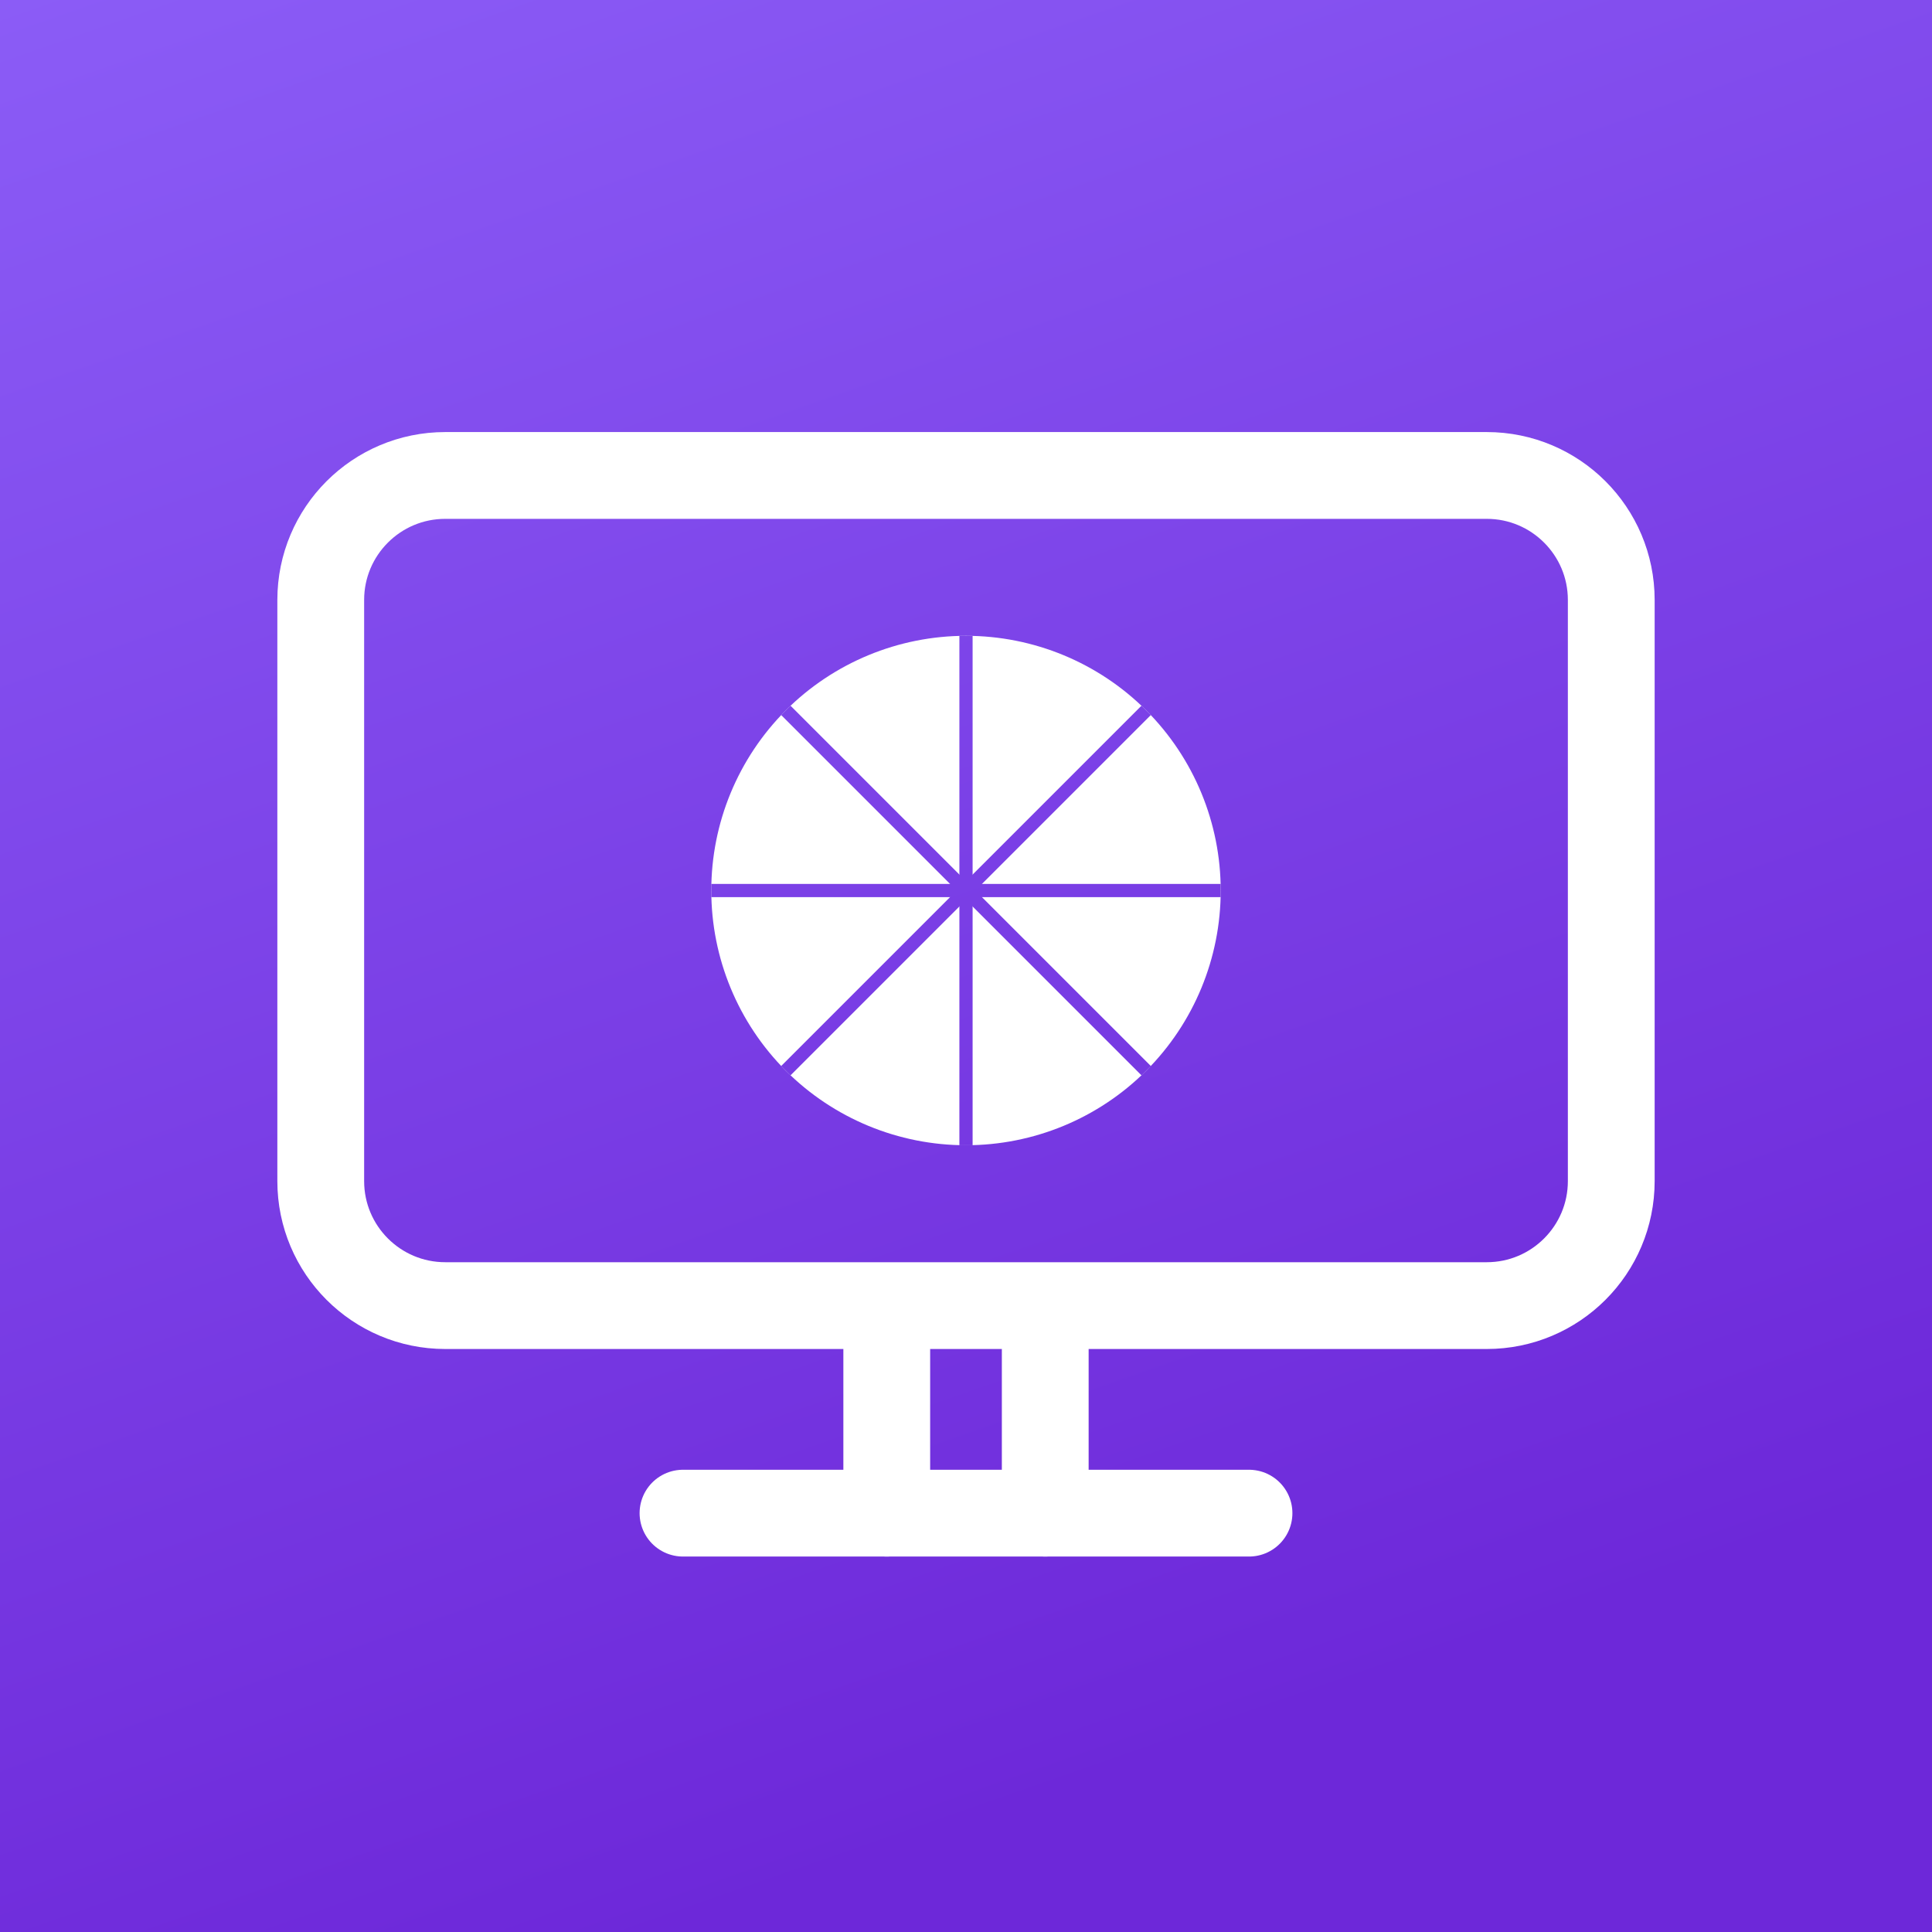
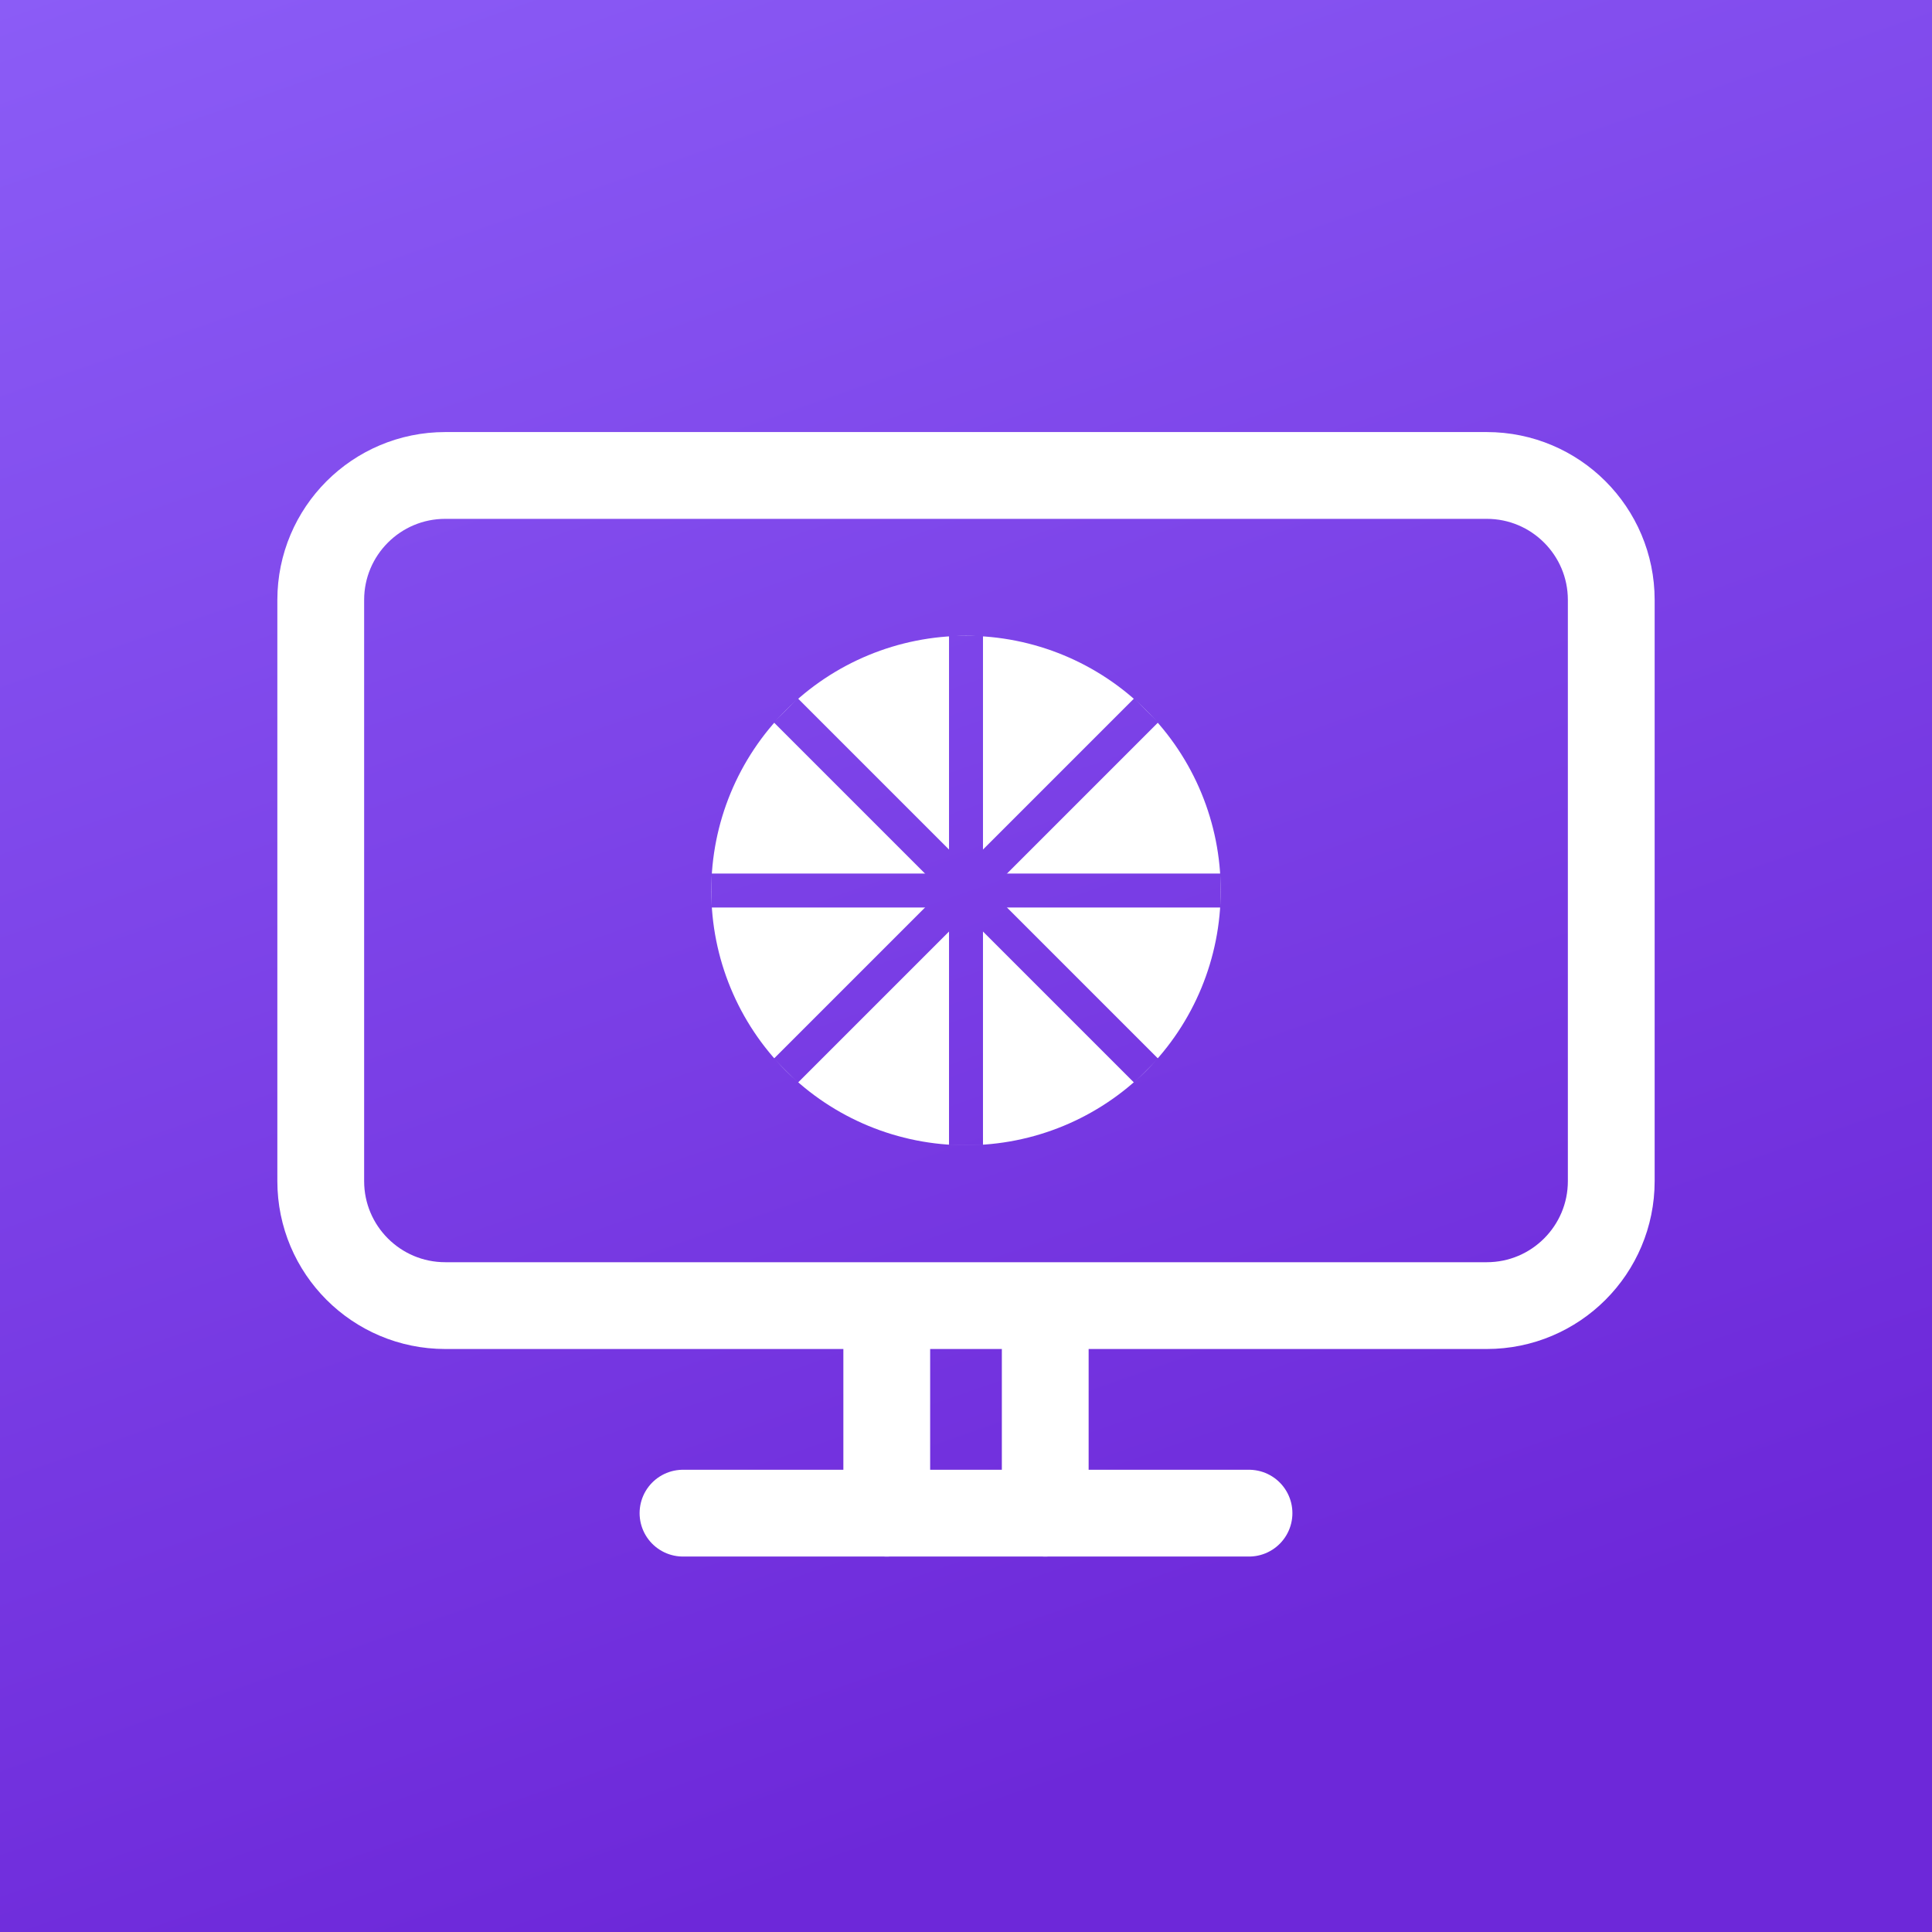
<svg xmlns="http://www.w3.org/2000/svg" width="1024" height="1024" viewBox="0 0 1024 1024">
  <defs>
    <linearGradient id="bg" gradientUnits="userSpaceOnUse" x1="0" y1="0" x2="358" y2="1024">
      <stop offset="0" stop-color="#8B5CF6" />
      <stop offset="1" stop-color="#6D28D9" />
    </linearGradient>
  </defs>
  <rect width="1024" height="1024" fill="url(#bg)" />
  <g fill="none" stroke="#FFFFFF" stroke-width="46" stroke-linecap="round" stroke-linejoin="round">
    <rect x="170" y="252" width="684" height="440" rx="66" />
    <path d="M470 715 L470 802" />
    <path d="M554 715 L554 802" />
    <path d="M362 802 L662 802" />
  </g>
  <g fill="#FFFFFF">
    <path d="M512 472 L512 337 A135 135 0 0 1 607.5 376.5 Z" />
    <path d="M512 472 L607.5 376.5 A135 135 0 0 1 647 472 Z" />
    <path d="M512 472 L647 472 A135 135 0 0 1 607.5 567.5 Z" />
    <path d="M512 472 L607.5 567.5 A135 135 0 0 1 512 607 Z" />
    <path d="M512 472 L512 607 A135 135 0 0 1 416.5 567.5 Z" />
    <path d="M512 472 L416.5 567.5 A135 135 0 0 1 377 472 Z" />
    <path d="M512 472 L377 472 A135 135 0 0 1 416.5 376.5 Z" />
    <path d="M512 472 L416.5 376.5 A135 135 0 0 1 512 337 Z" />
  </g>
-   <g fill="none" stroke="url(#bg)" stroke-width="7">
+   <g fill="none" stroke="url(#bg)" stroke-width="18">
    <path d="M512 337 L512 607" />
    <path d="M377 472 L647 472" />
    <path d="M416.5 376.5 L607.5 567.5" />
    <path d="M416.5 567.5 L607.5 376.5" />
  </g>
</svg>
